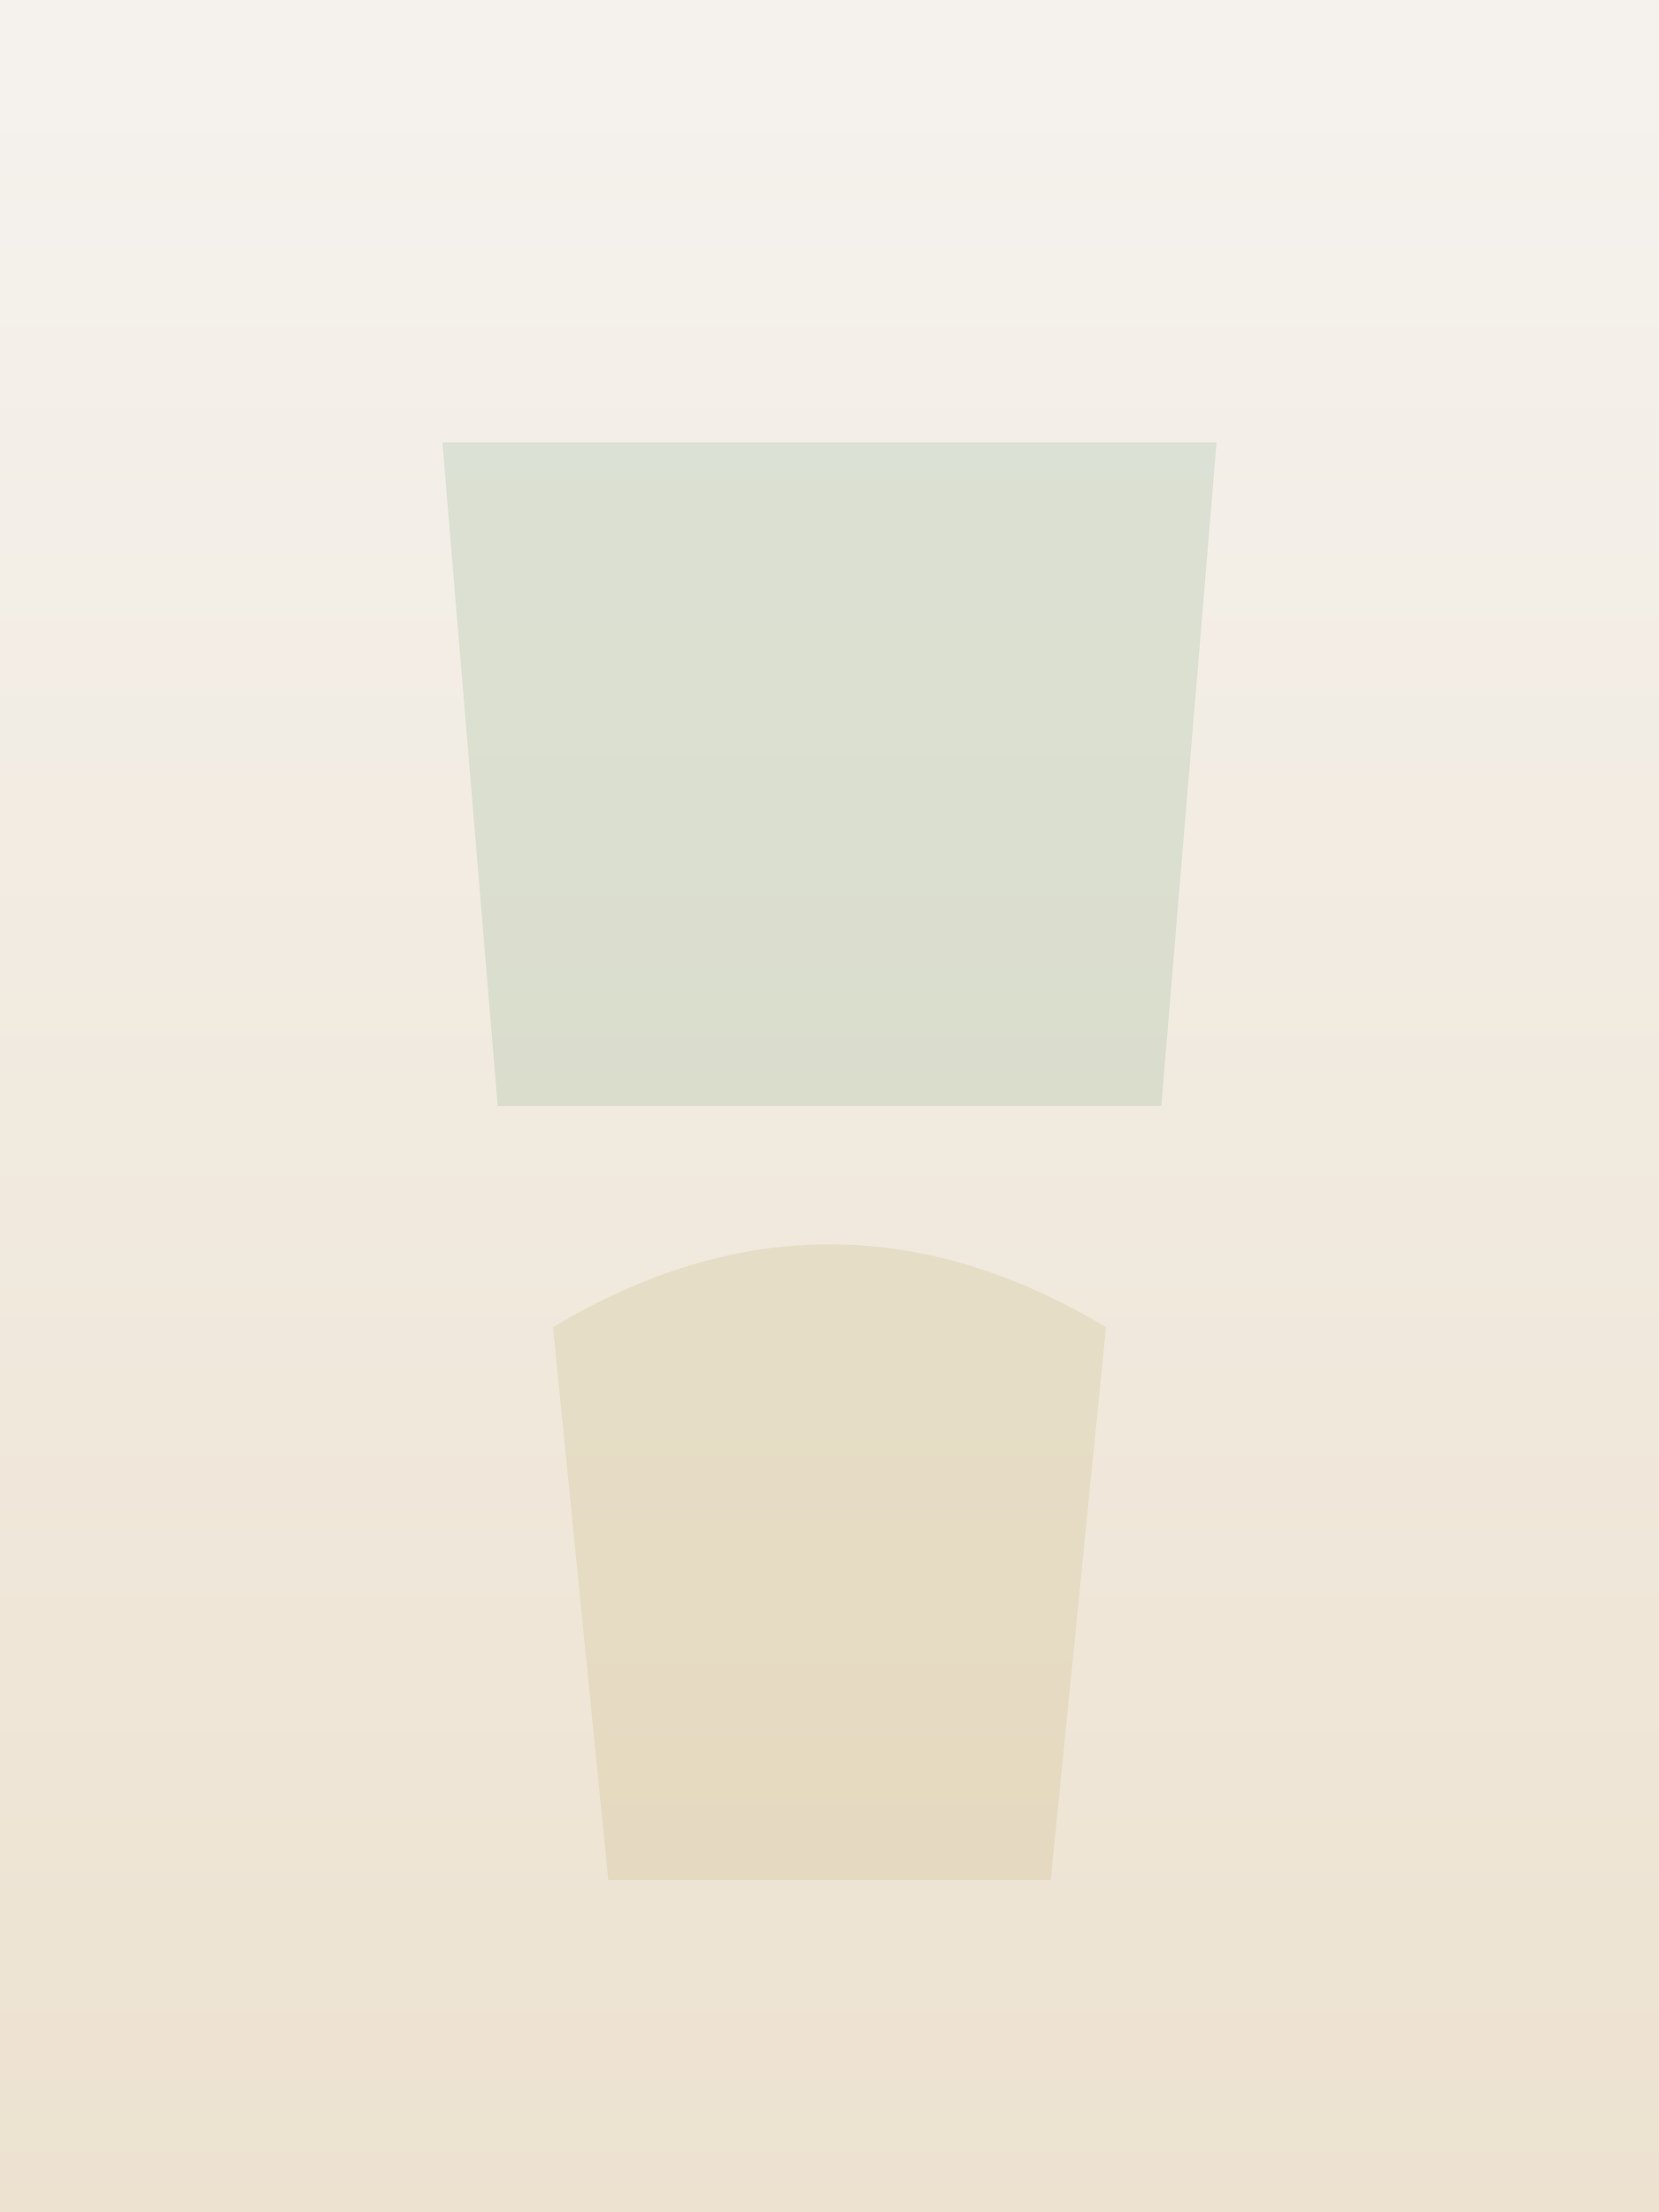
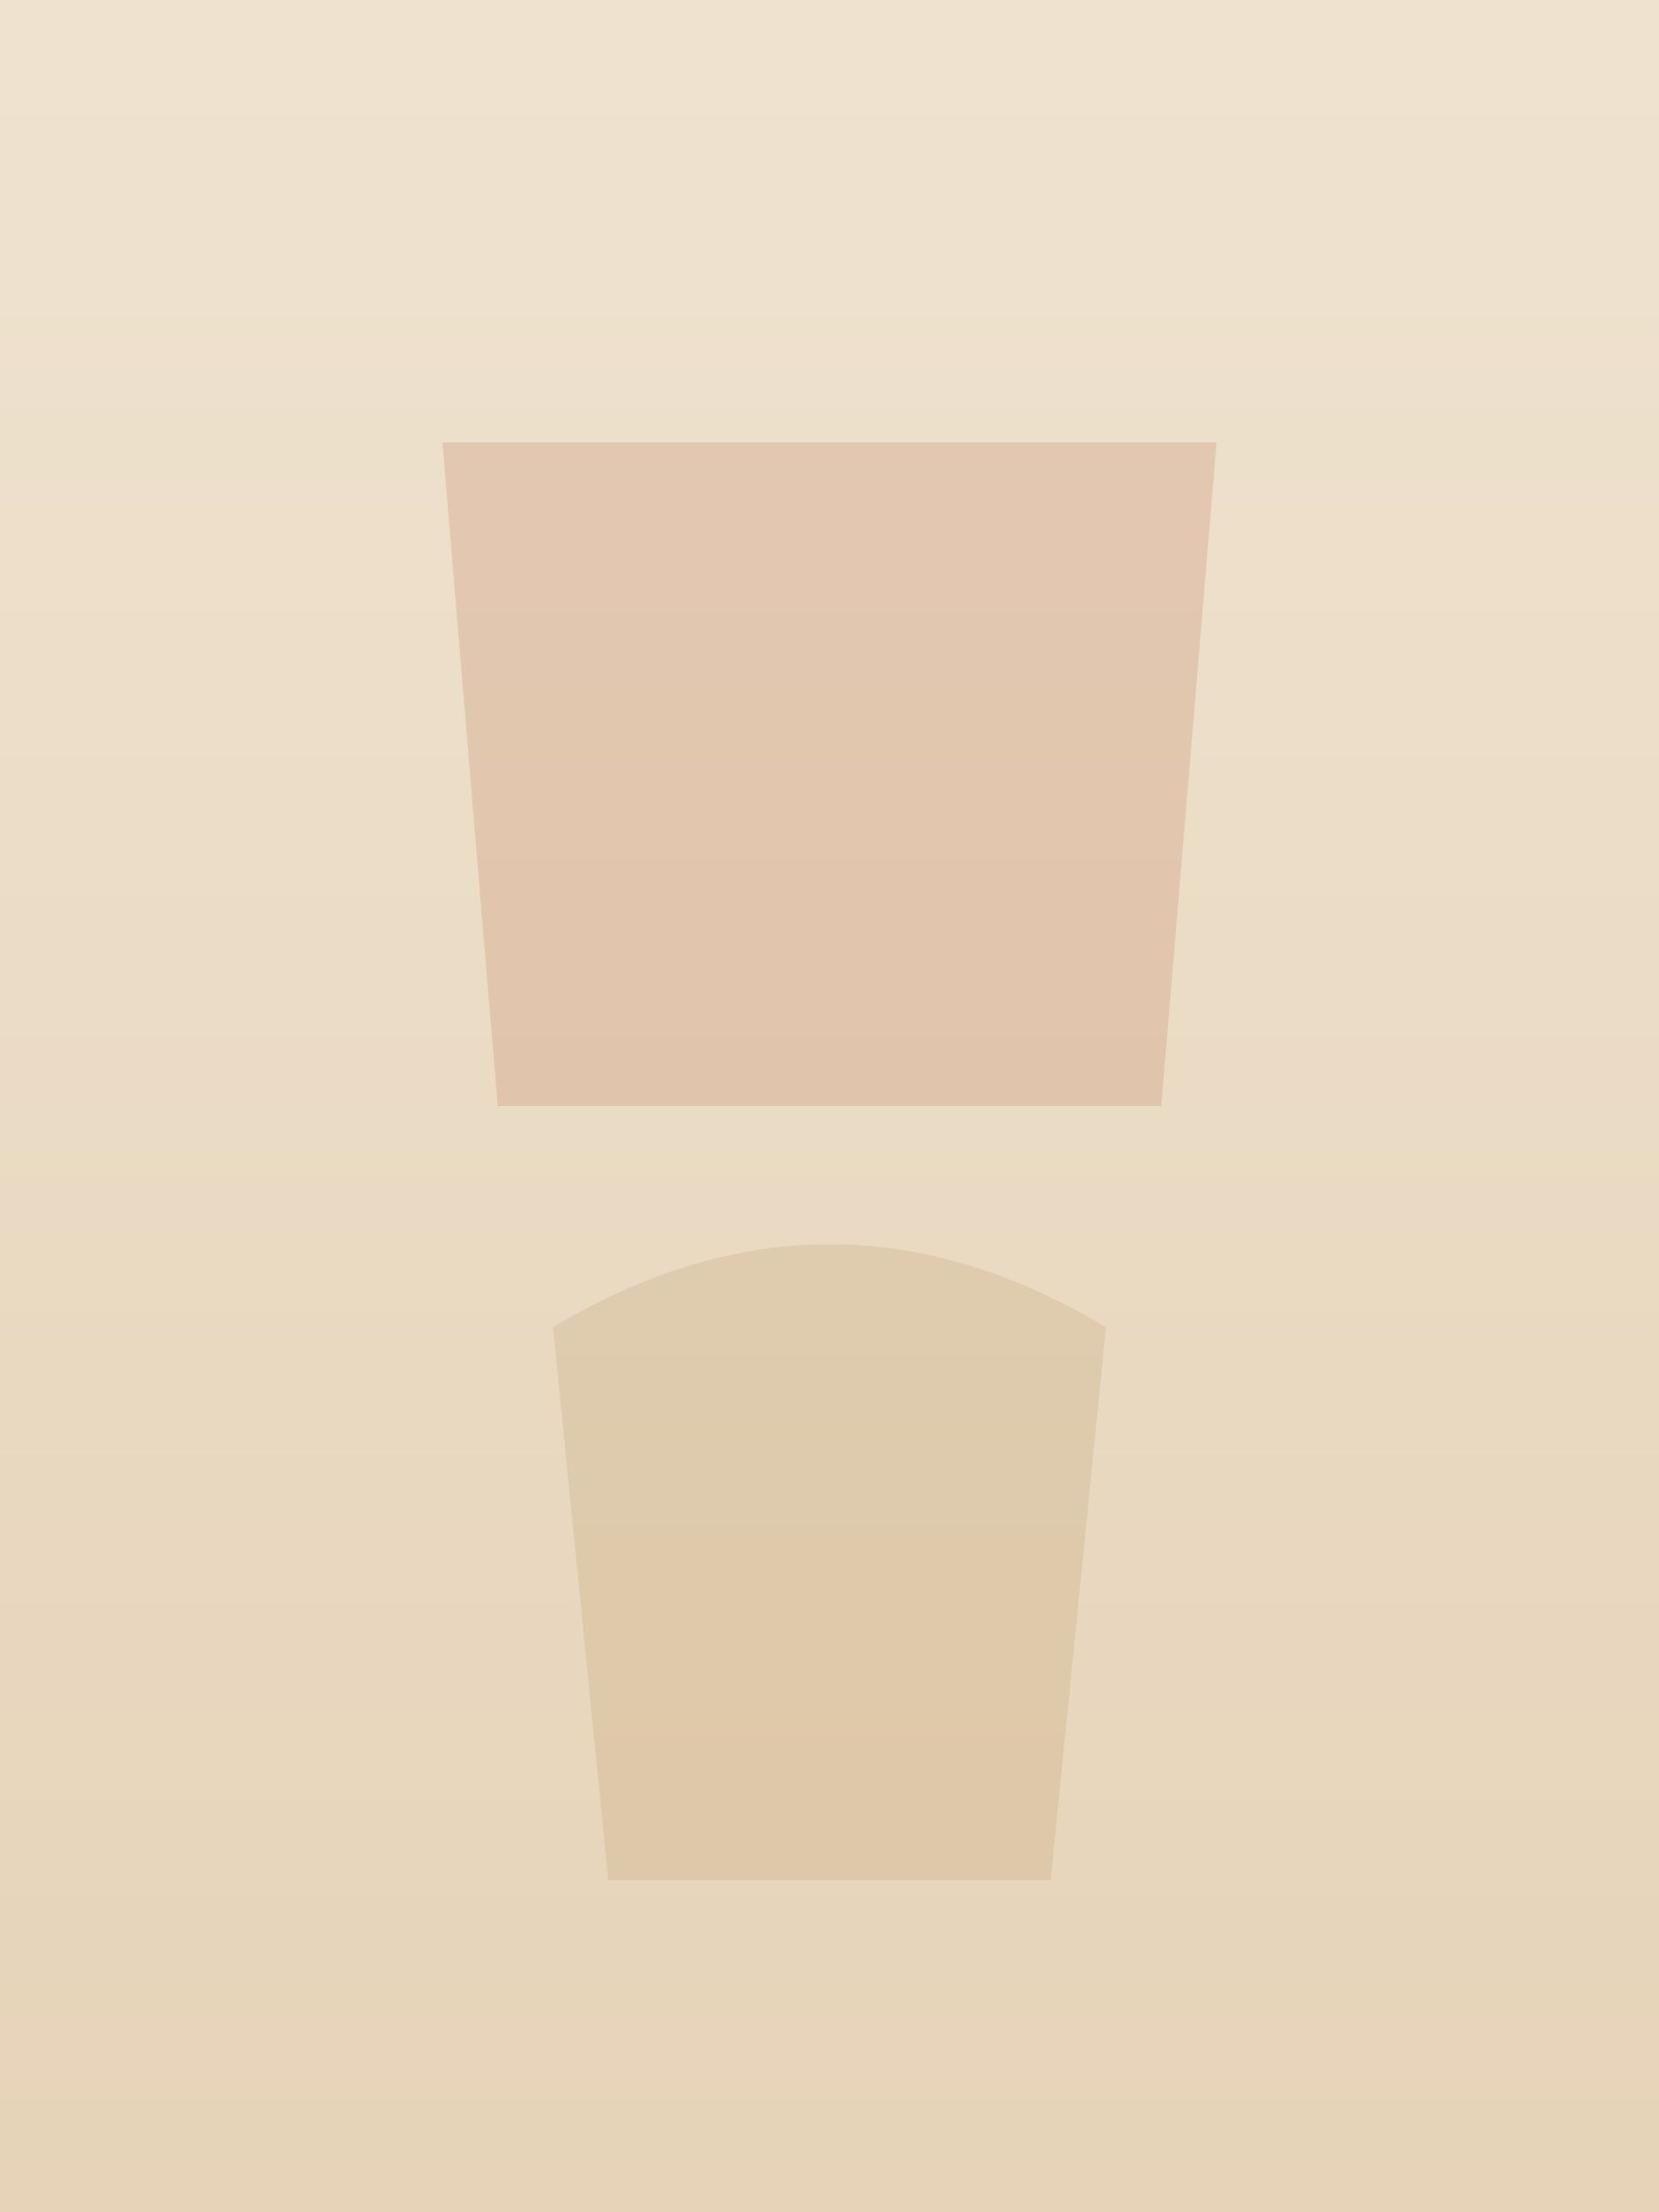
<svg xmlns="http://www.w3.org/2000/svg" viewBox="0 0 300 400">
  <defs>
    <linearGradient id="g6Grad" x1="50%" y1="0%" x2="50%" y2="100%">
-       <stop offset="0%" style="stop-color:#f5f2ee;stop-opacity:1" />
-       <stop offset="100%" style="stop-color:#ede2d0;stop-opacity:1" />
+       <stop offset="0%" style="stop-color:#efe3d0;stop-opacity:1" />
+       <stop offset="100%" style="stop-color:#e6d3b8;stop-opacity:1" />
    </linearGradient>
  </defs>
  <rect width="300" height="400" fill="url(#g6Grad)" />
-   <path d="M80 80 L220 80 L210 200 L90 200 Z" fill="#7fa882" opacity="0.2" />
-   <path d="M100 240 Q150 210 200 240 L190 340 L110 340 Z" fill="#b39d54" opacity="0.16" />
+   <path d="M80 80 L220 80 L210 200 L90 200 Z" fill="#b8694a" opacity="0.2" />
+   <path d="M100 240 Q150 210 200 240 L190 340 L110 340 Z" fill="#a8803f" opacity="0.16" />
</svg>
